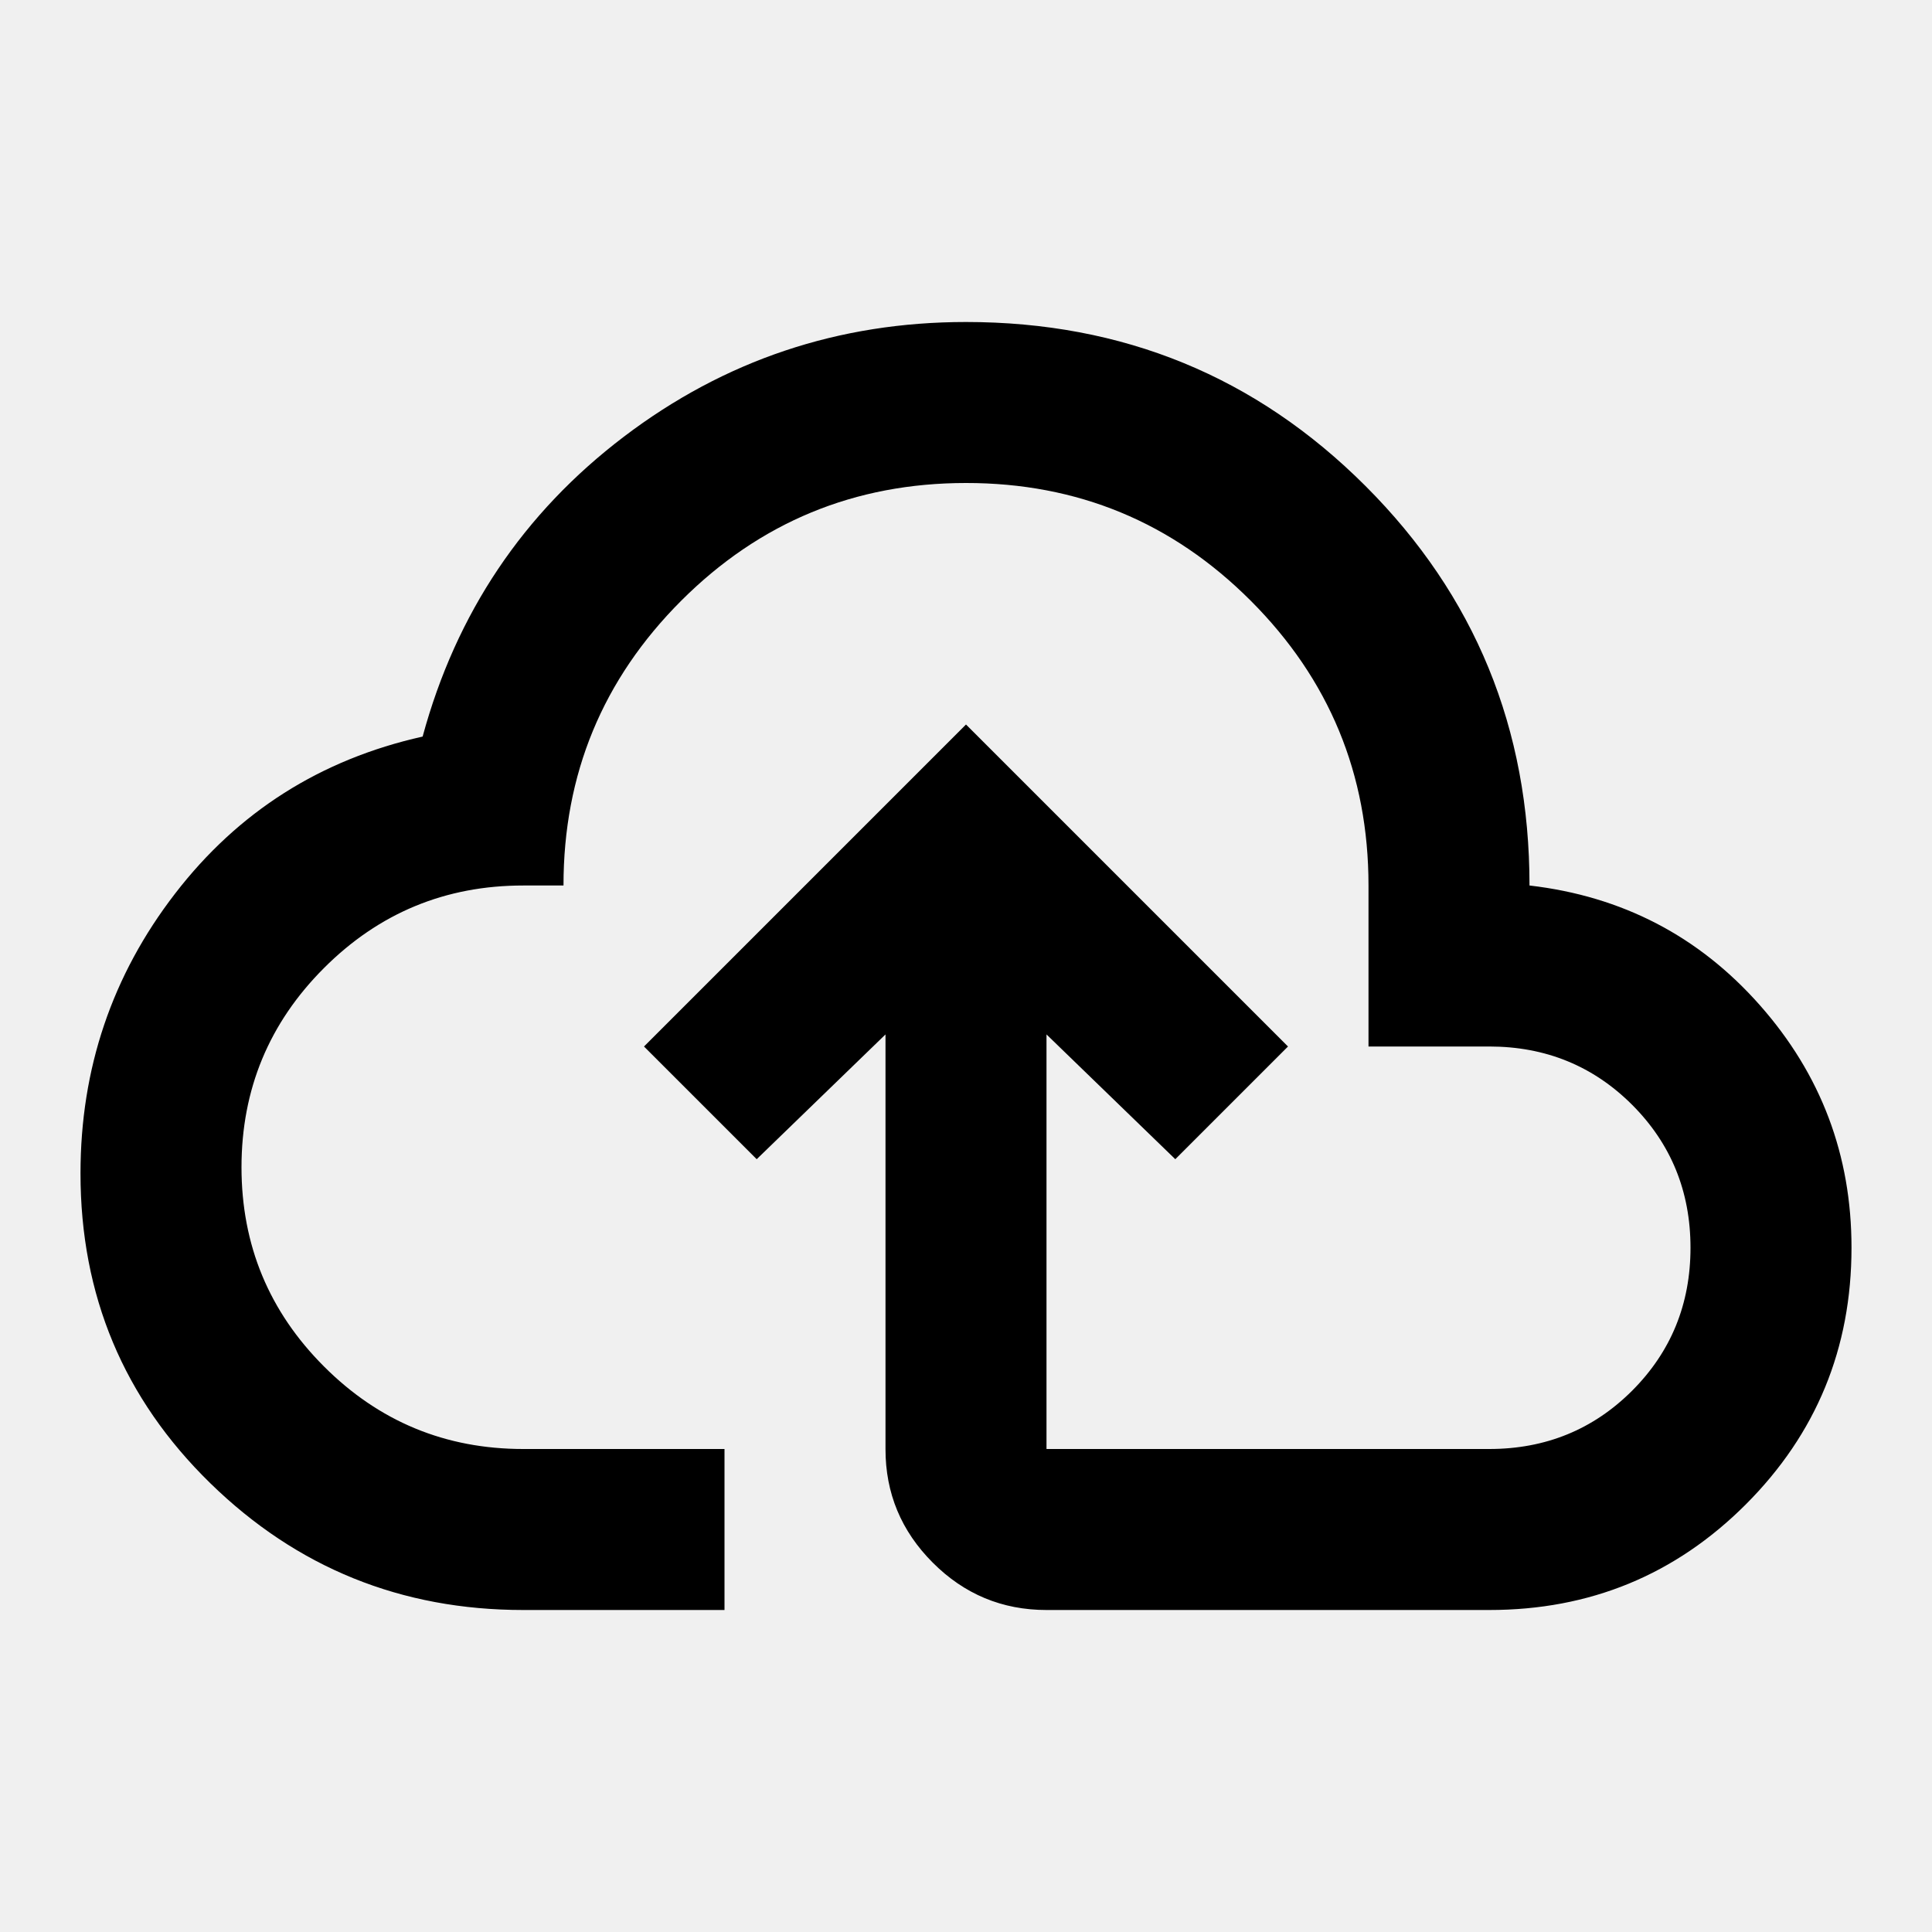
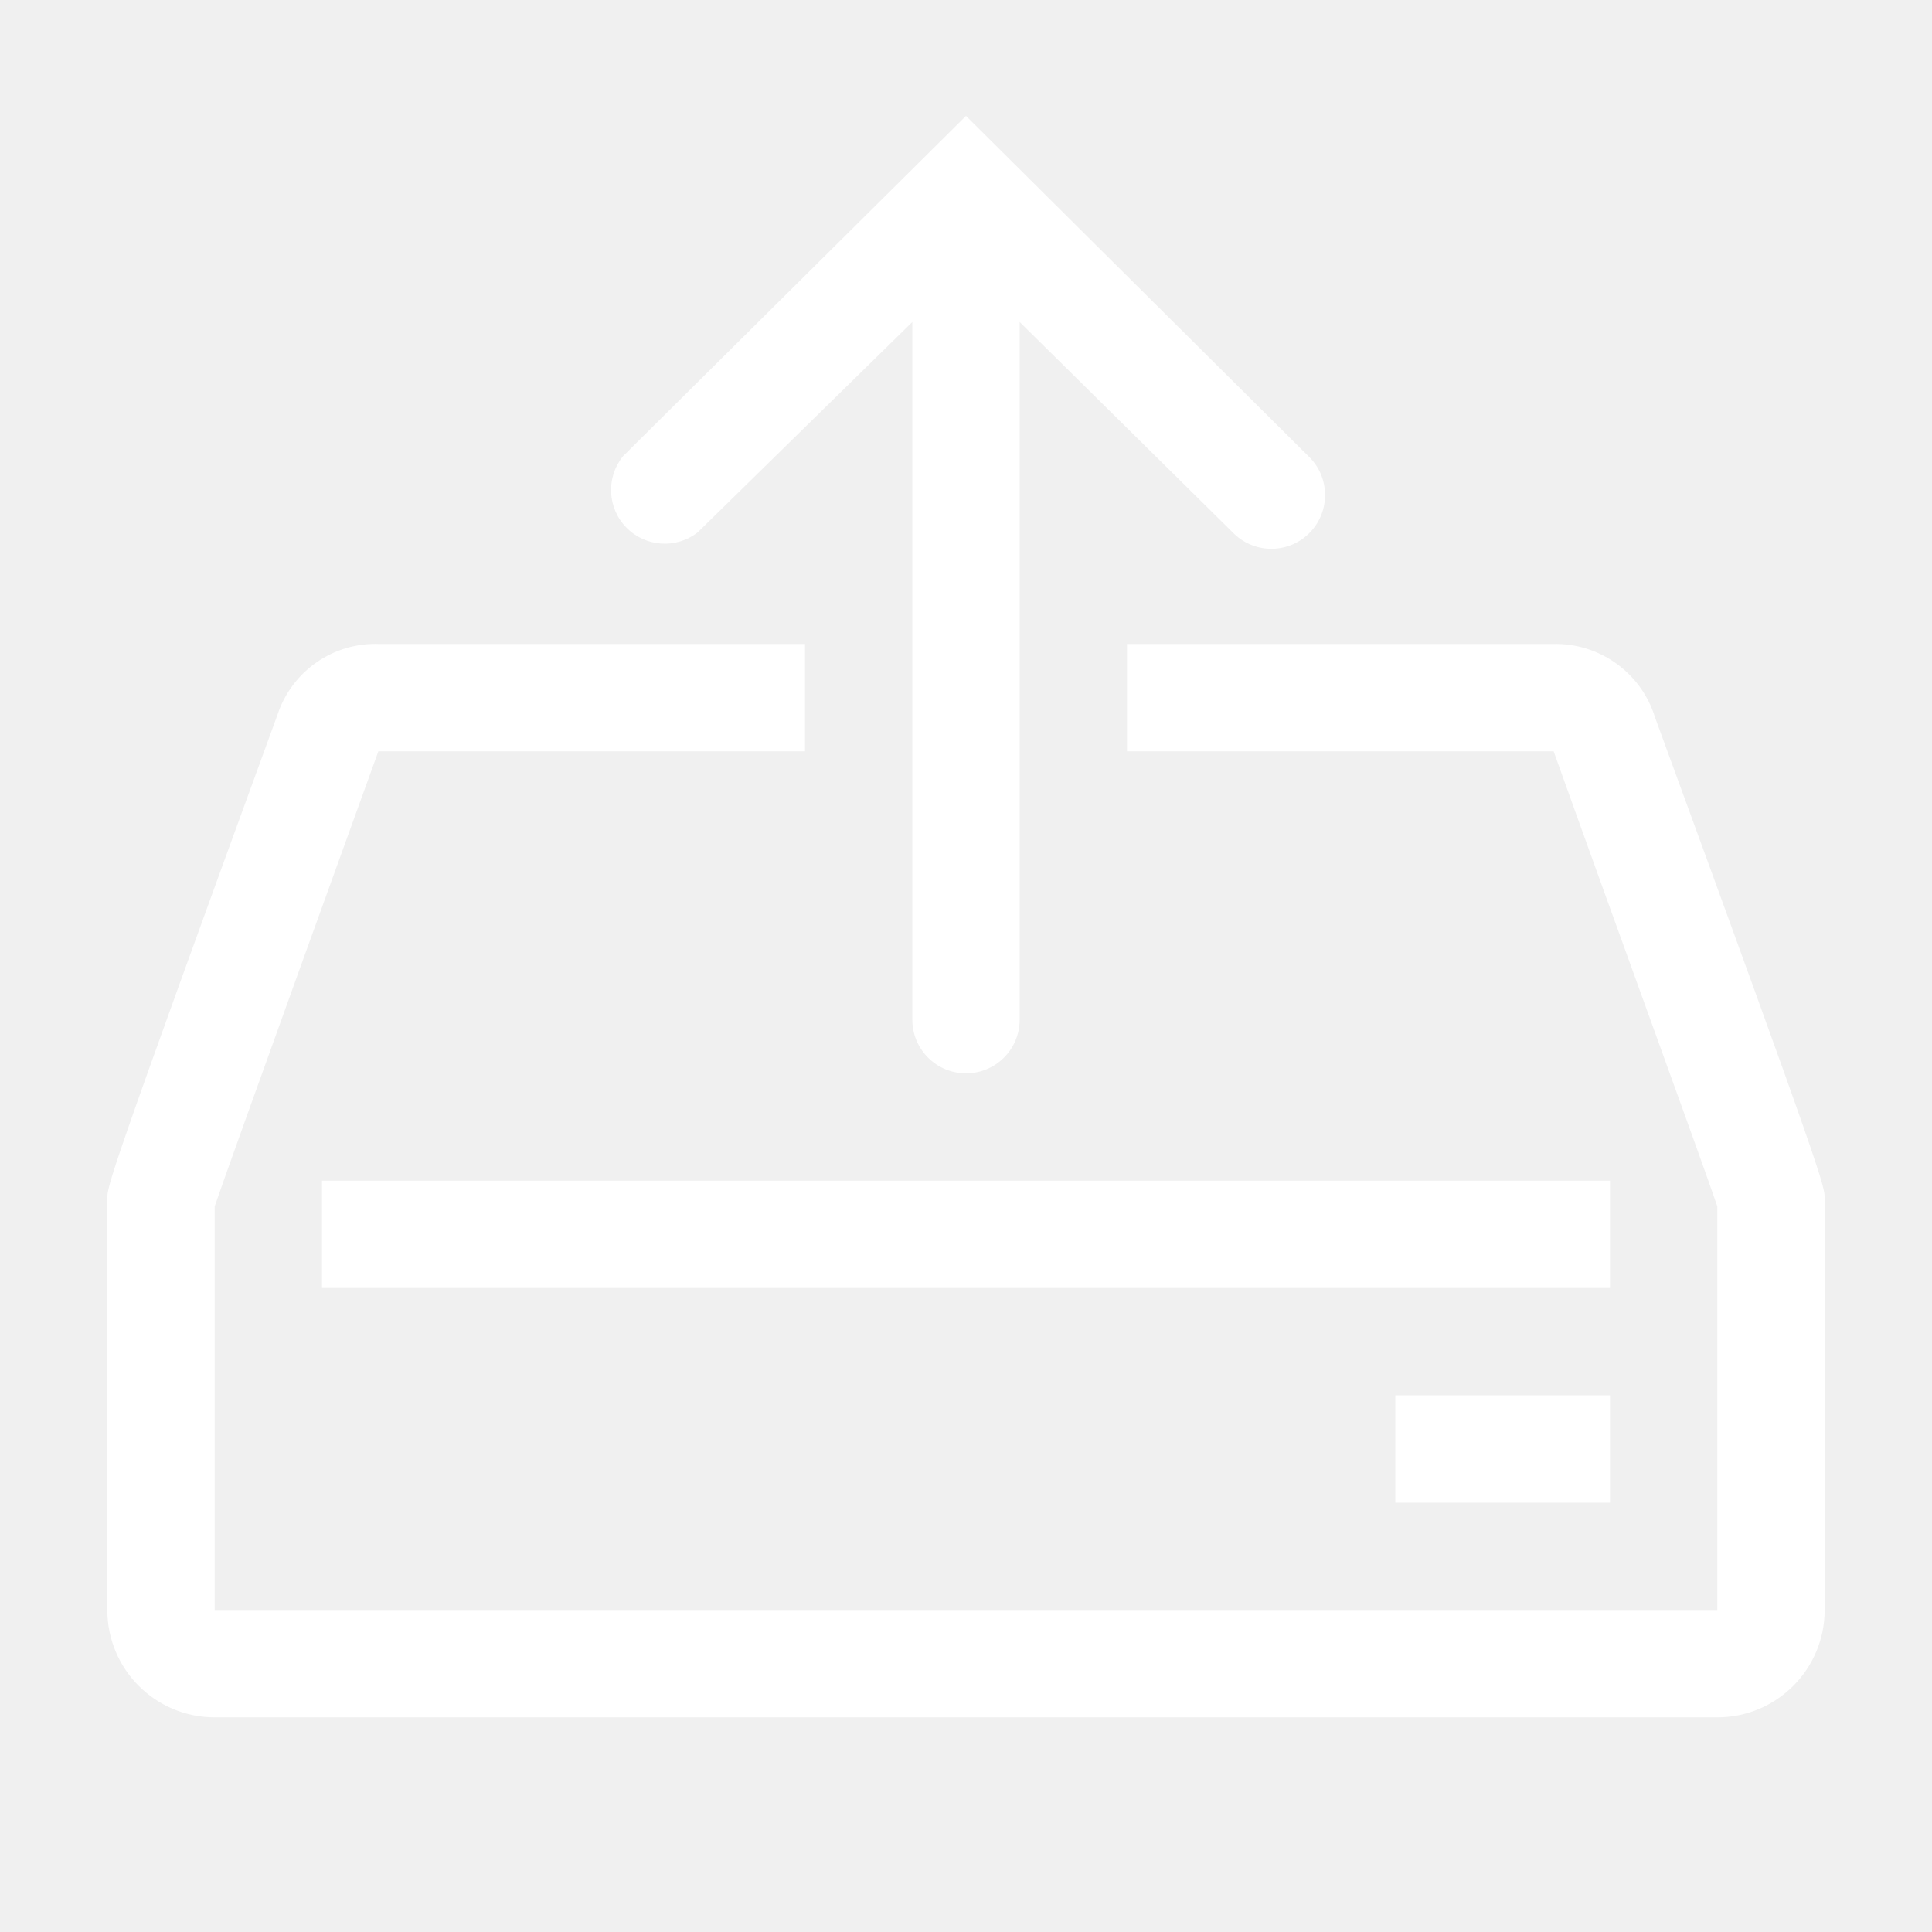
- <svg xmlns="http://www.w3.org/2000/svg" width="36" height="36" viewBox="0 0 36 36" fill="none">
-   <path d="M9.75 30C7.475 30 5.531 29.212 3.918 27.637C2.305 26.062 1.499 24.137 1.5 21.863C1.5 19.913 2.087 18.175 3.263 16.65C4.438 15.125 5.975 14.15 7.875 13.725C8.5 11.425 9.75 9.562 11.625 8.137C13.5 6.713 15.625 6 18 6C20.925 6 23.407 7.019 25.445 9.057C27.483 11.095 28.501 13.576 28.5 16.5C30.225 16.7 31.657 17.444 32.794 18.732C33.932 20.02 34.501 21.526 34.5 23.25C34.5 25.125 33.843 26.719 32.531 28.032C31.218 29.345 29.624 30.001 27.75 30H19.5C18.675 30 17.968 29.706 17.381 29.118C16.793 28.53 16.499 27.824 16.5 27V19.275L14.1 21.6L12 19.5L18 13.5L24 19.5L21.9 21.6L19.5 19.275V27H27.75C28.8 27 29.688 26.637 30.413 25.913C31.137 25.188 31.5 24.3 31.5 23.25C31.5 22.2 31.137 21.312 30.413 20.587C29.688 19.863 28.8 19.5 27.75 19.5H25.5V16.5C25.5 14.425 24.768 12.656 23.305 11.193C21.843 9.73 20.074 8.999 18 9C15.925 9 14.156 9.732 12.693 11.194C11.23 12.658 10.499 14.426 10.5 16.5H9.75C8.3 16.5 7.062 17.012 6.037 18.038C5.013 19.062 4.5 20.3 4.5 21.75C4.5 23.2 5.013 24.438 6.037 25.462C7.062 26.488 8.3 27 9.75 27H13.5V30H9.75Z" fill="black" />
+ <svg xmlns="http://www.w3.org/2000/svg" fill="#ffffff" width="20px" height="20px" viewBox="0 0 36 36" version="1.1" preserveAspectRatio="xMidYMid meet">
+   <g id="SVGRepo_bgCarrier" stroke-width="0" />
+   <g id="SVGRepo_tracerCarrier" stroke-linecap="round" stroke-linejoin="round" />
+   <g id="SVGRepo_iconCarrier">
+     <rect class="clr-i-outline clr-i-outline-path-1" x="6" y="22" width="24" height="2" />
+     <rect class="clr-i-outline clr-i-outline-path-2" x="26" y="26" width="4" height="2" />
+     <path class="clr-i-outline clr-i-outline-path-3" d="M13,9.92,17,6V19a1,1,0,1,0,2,0V6l4,3.95A1,1,0,1,0,24.38,8.5L18,2.16,11.61,8.5A1,1,0,0,0,13,9.92Z" />
+     <path class="clr-i-outline clr-i-outline-path-4" d="M30.84,13.37A1.94,1.94,0,0,0,28.93,12H21v2h7.95C30,16.94,31.72,21.65,32,22.48V30H4V22.48C4.28,21.65,7.05,14,7.05,14H15V12H7.07a1.92,1.92,0,0,0-1.9,1.32C2,22,2,22.1,2,22.33V30a2,2,0,0,0,2,2H32a2,2,0,0,0,2-2V22.33C34,22.1,34,22,30.84,13.37Z" />
+     <rect x="0" y="0" width="36" height="36" fill-opacity="0" />
+   </g>
</svg>
